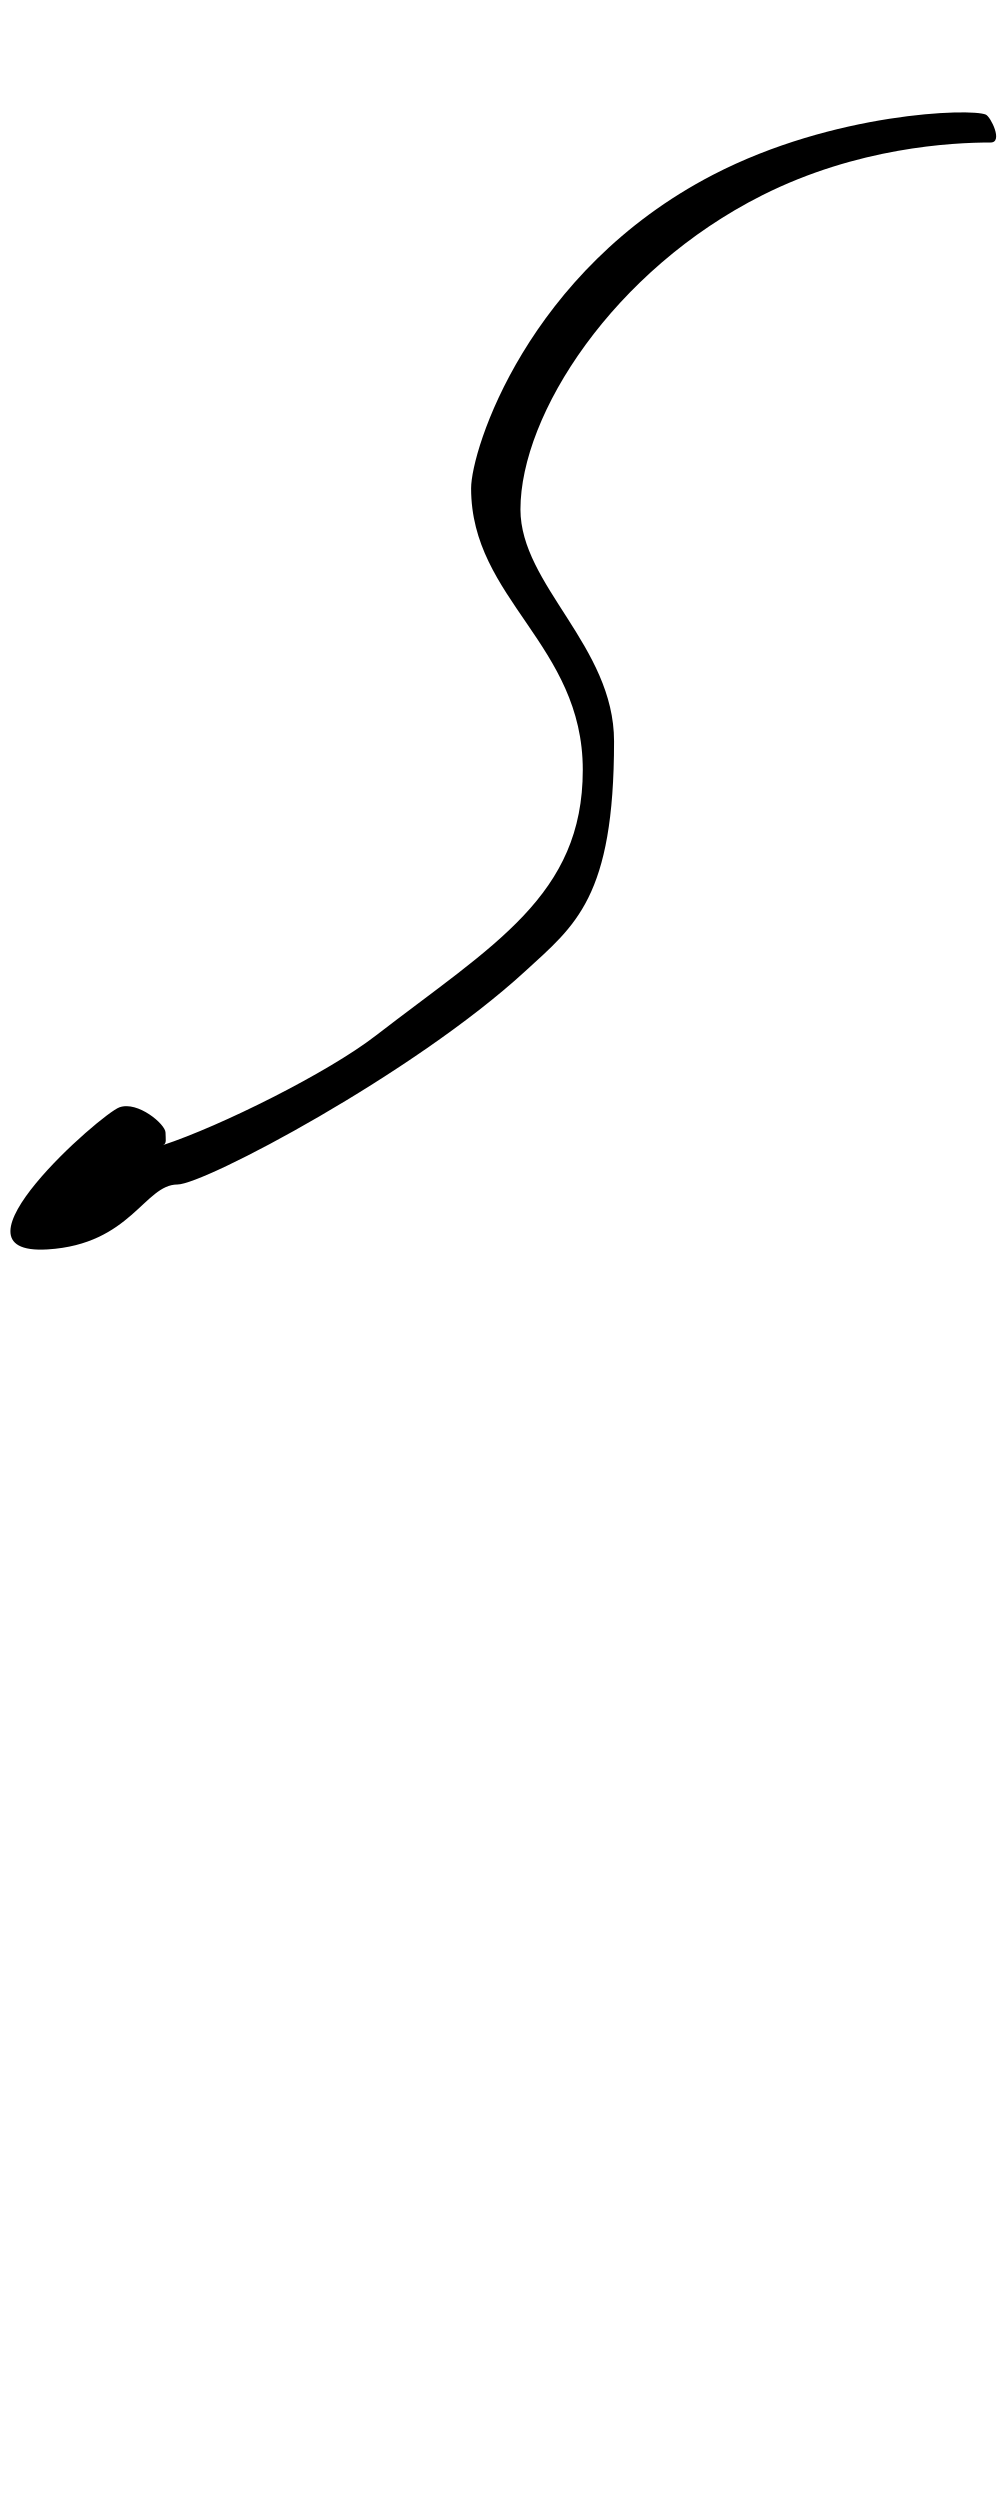
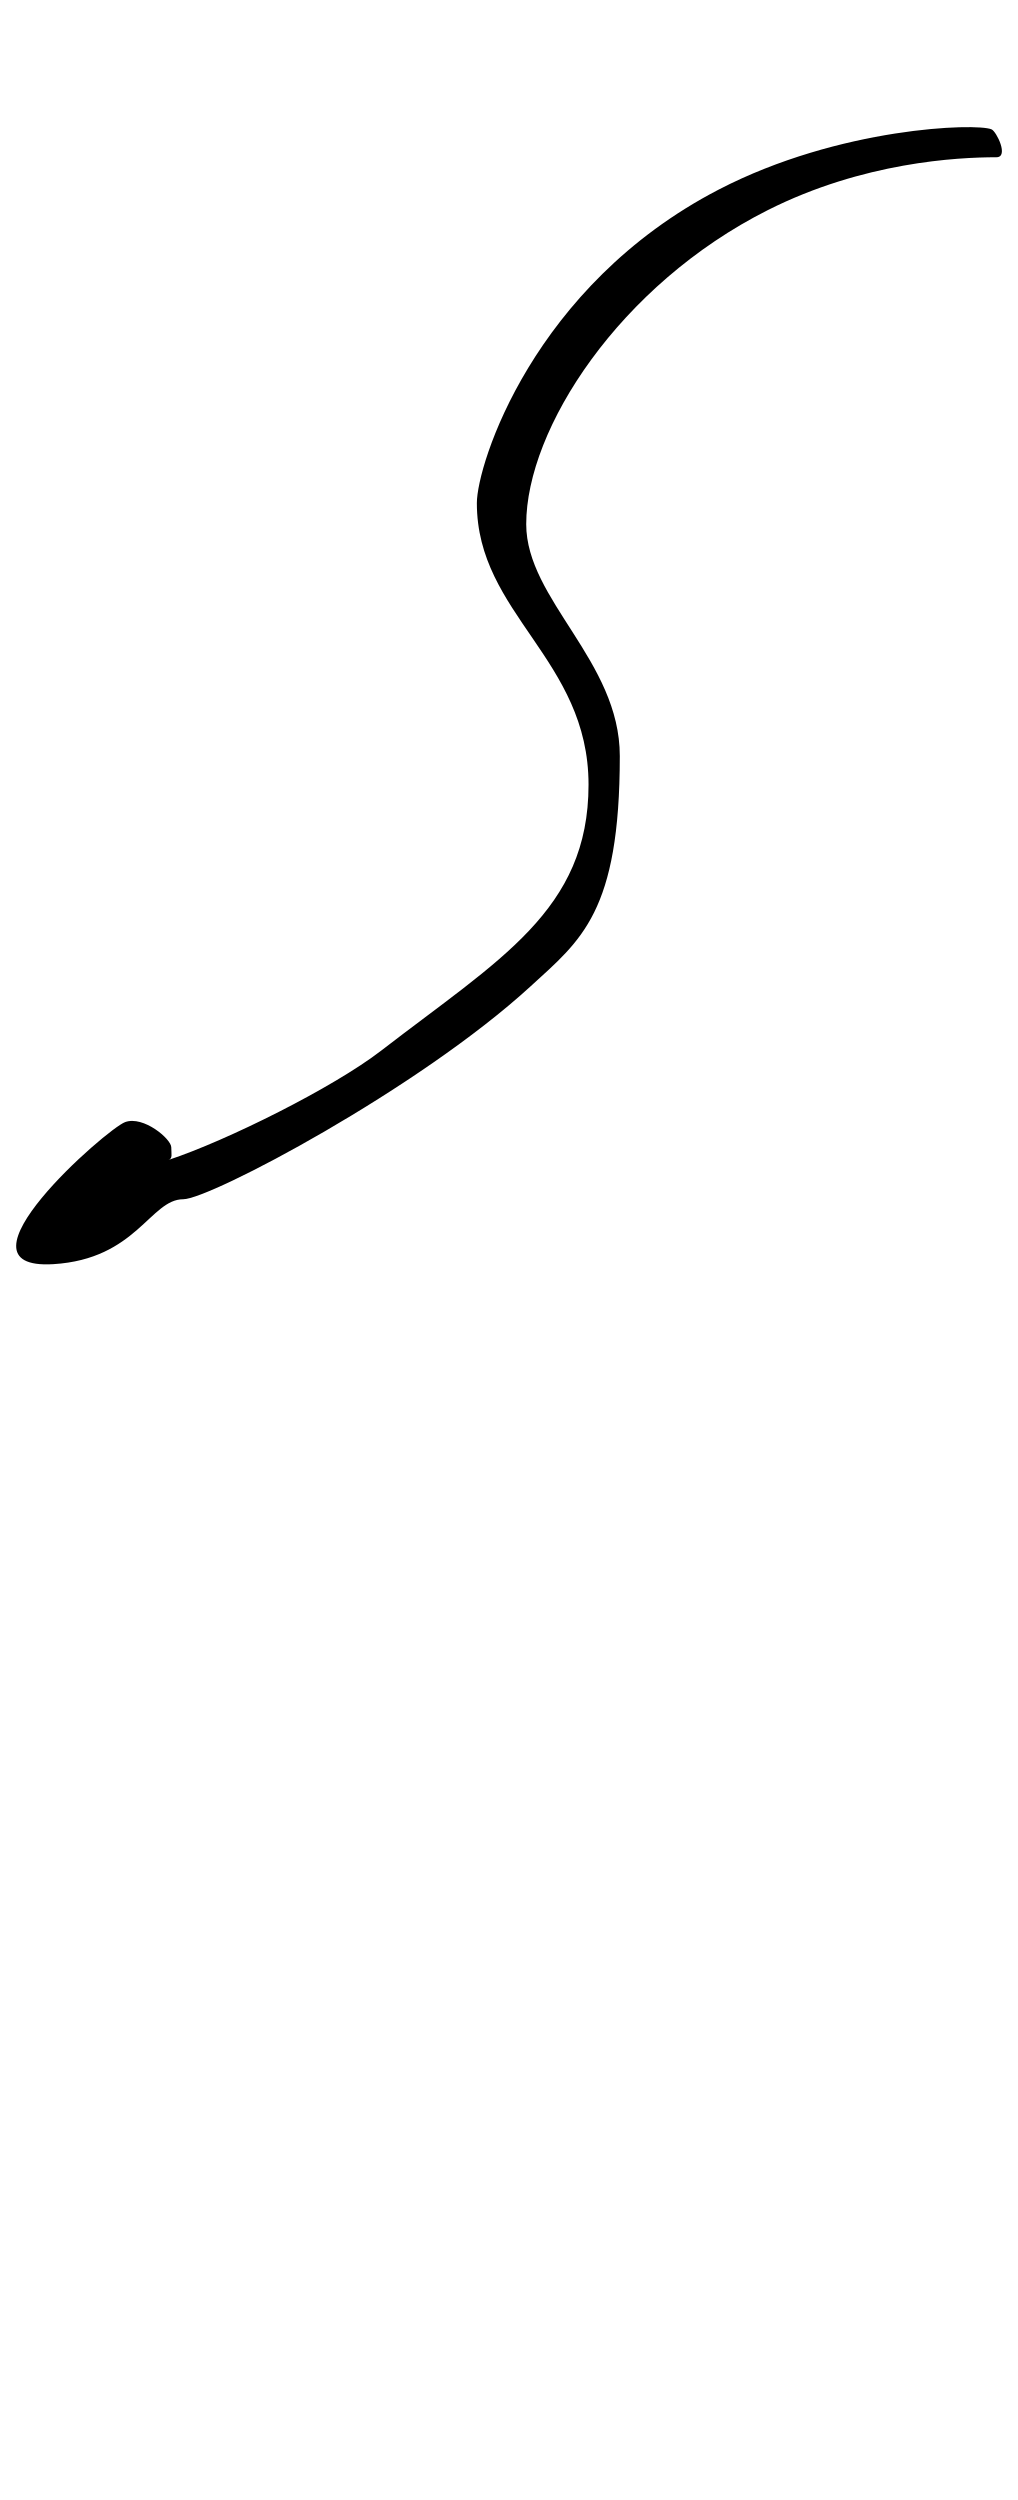
- <svg xmlns="http://www.w3.org/2000/svg" width="56" height="140" viewBox="0 0 56 140" fill="none">
-   <path d="M9.269 63.423C9.269 63.791 9.356 64.05 9.116 64.129C12.363 63.057 18.342 60.082 21.036 58C27.651 52.889 32.636 50.148 32.636 43.117C32.636 36.087 26.382 33.56 26.382 27.346C26.382 25.19 29.532 15.177 39.93 9.788C46.691 6.285 54.366 6.057 55.205 6.418C55.482 6.538 56.189 7.98 55.476 7.98C53.286 7.98 48.013 8.254 42.684 10.935C34.37 15.118 29.145 23.194 29.145 28.528C29.145 32.758 34.387 36.184 34.387 41.512C34.387 50.267 32.211 51.82 29.405 54.395C23.129 60.153 11.423 66.332 9.938 66.332C8.093 66.332 7.323 69.684 2.664 69.967C-3.415 70.335 5.66 62.378 6.688 62.01C7.717 61.641 9.269 62.962 9.269 63.423Z" fill="black" />
+ <svg xmlns="http://www.w3.org/2000/svg" width="57" height="140" viewBox="0 0 57 140" fill="none">
+   <path d="M9.591 64.249C9.591 64.617 9.678 64.876 9.438 64.956C12.685 63.883 18.664 60.908 21.358 58.827C27.973 53.715 32.958 50.974 32.958 43.944C32.958 36.913 26.704 34.386 26.704 28.172C26.704 26.016 29.854 16.003 40.253 10.614C47.014 7.111 54.688 6.883 55.527 7.244C55.804 7.364 56.512 8.806 55.798 8.806C53.608 8.806 48.335 9.08 43.006 11.762C34.693 15.945 29.468 24.021 29.468 29.354C29.468 33.584 34.709 37.011 34.709 42.339C34.709 51.093 32.534 52.646 29.727 55.221C23.452 60.98 11.746 67.158 10.26 67.158C8.416 67.158 7.646 70.511 2.986 70.793C-3.092 71.161 5.982 63.204 7.011 62.836C8.039 62.467 9.592 63.789 9.591 64.249Z" fill="black" />
</svg>
